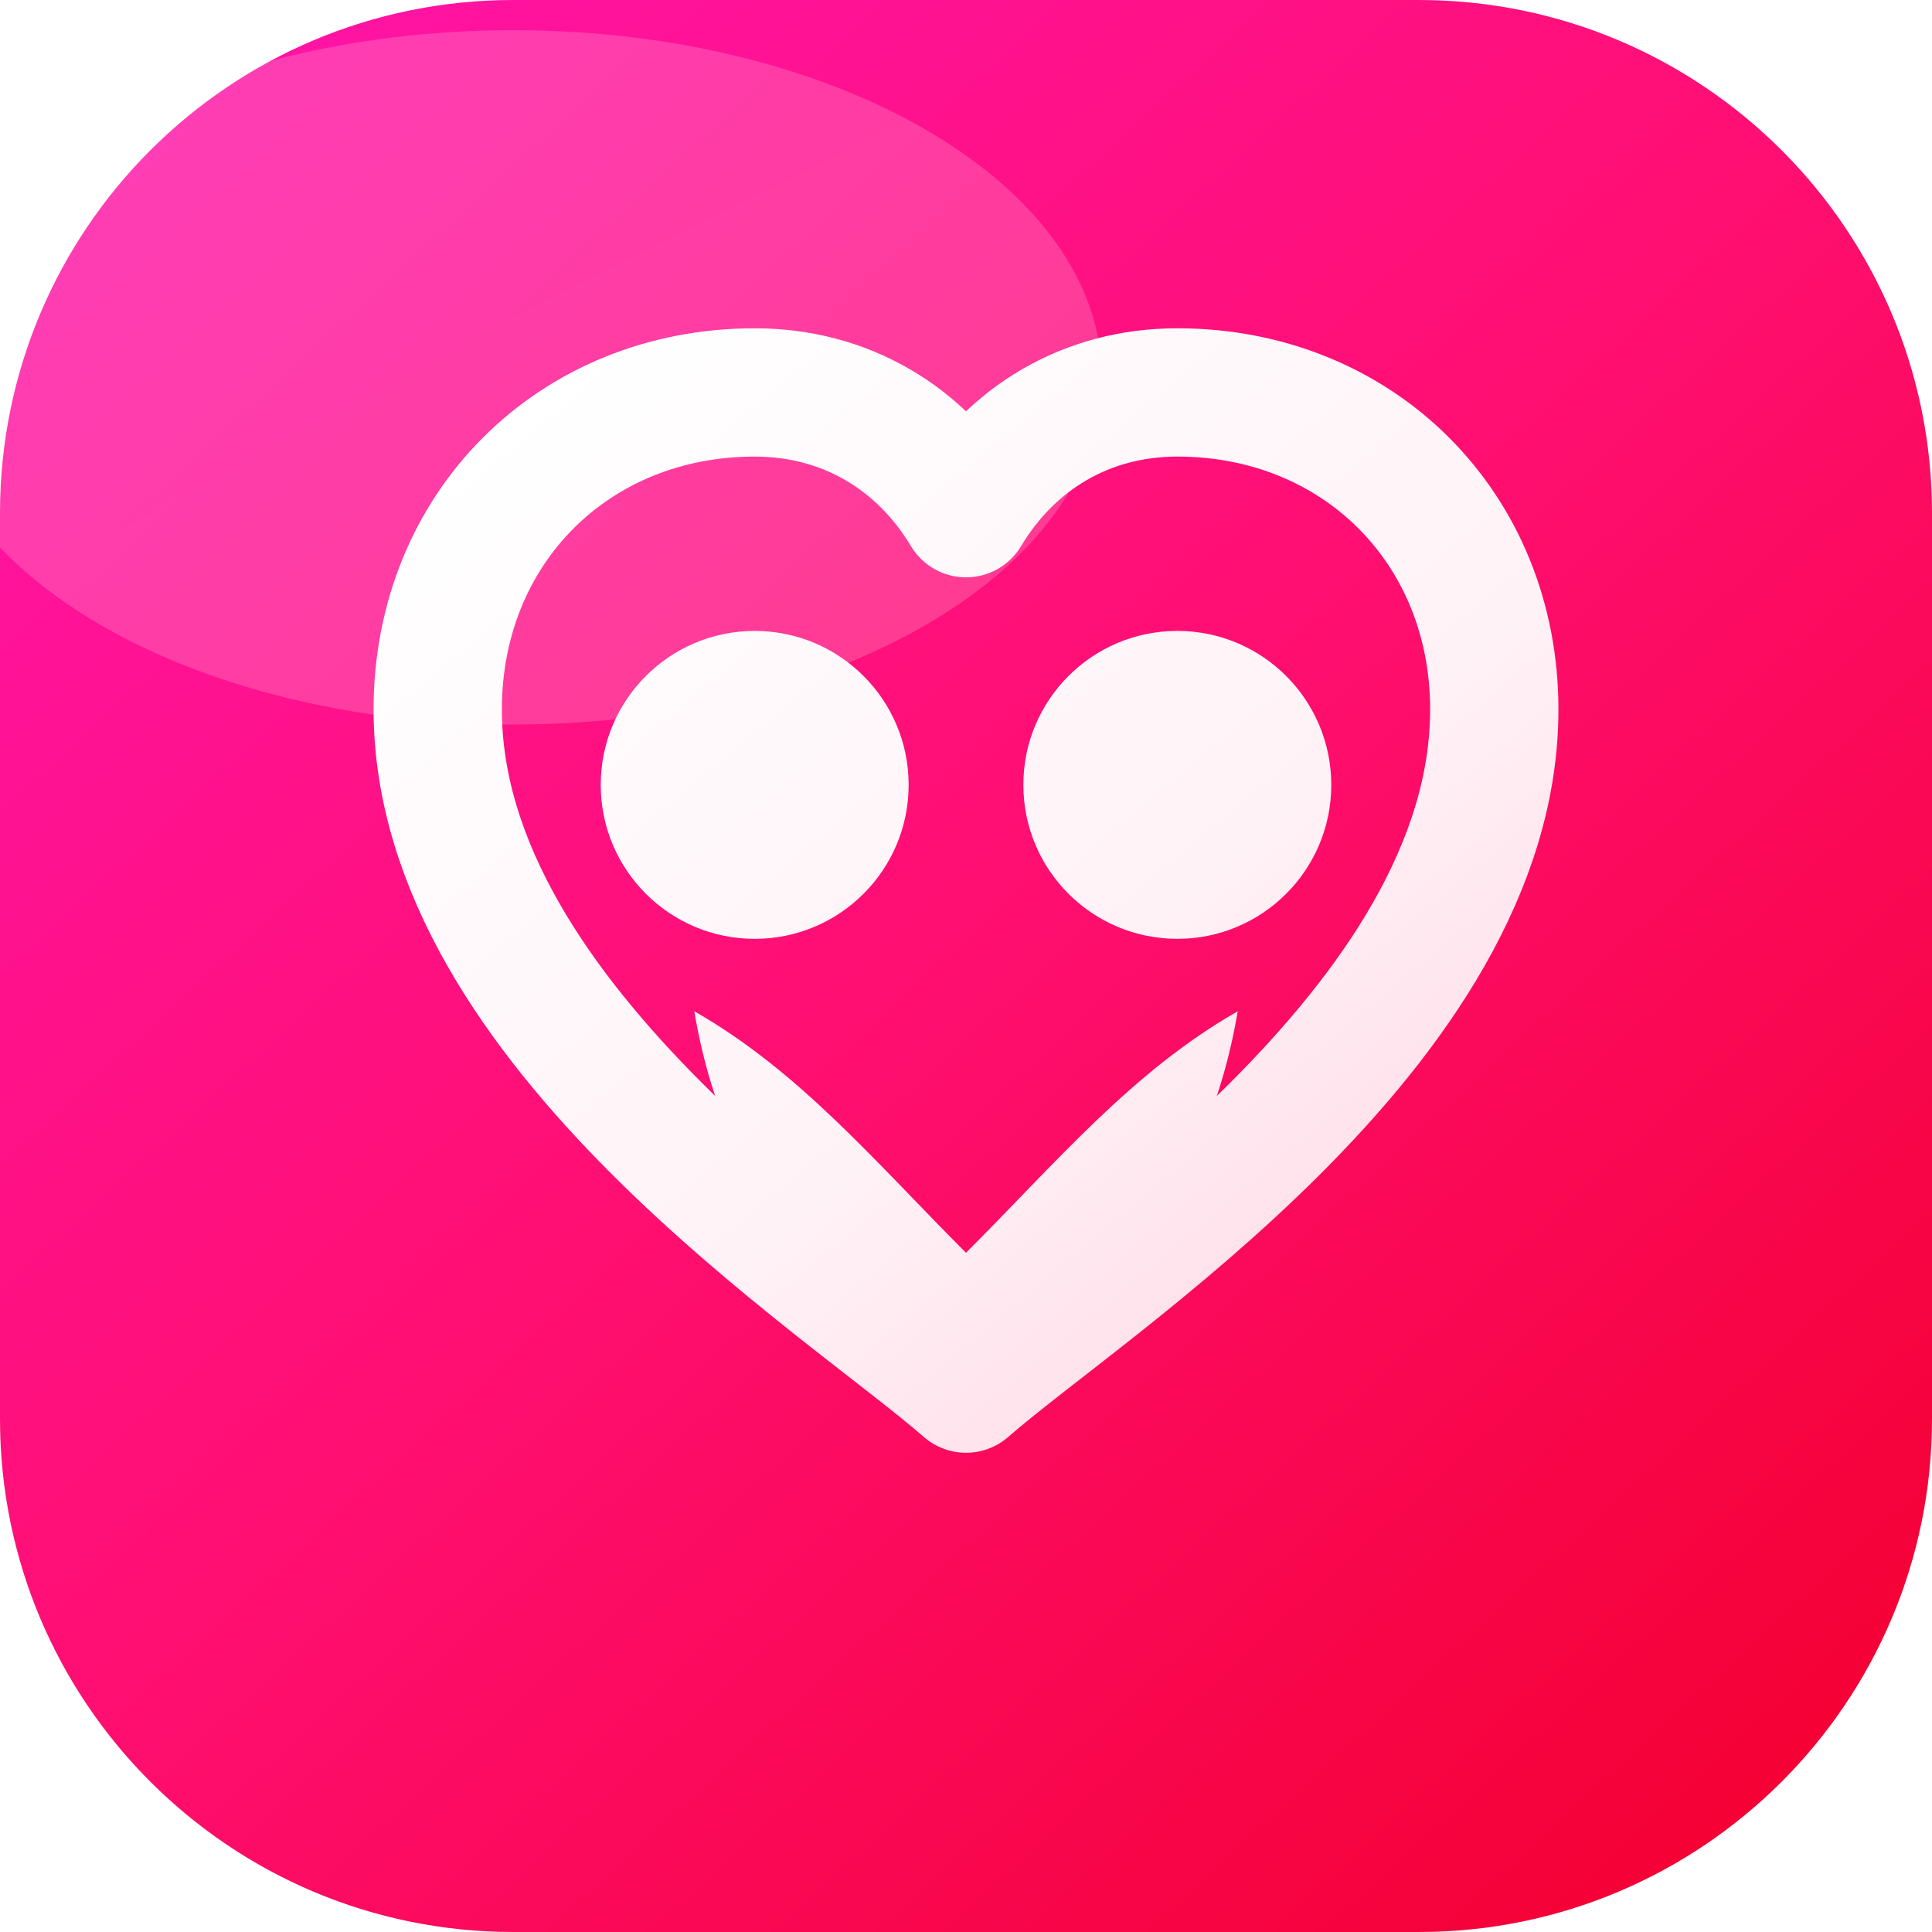
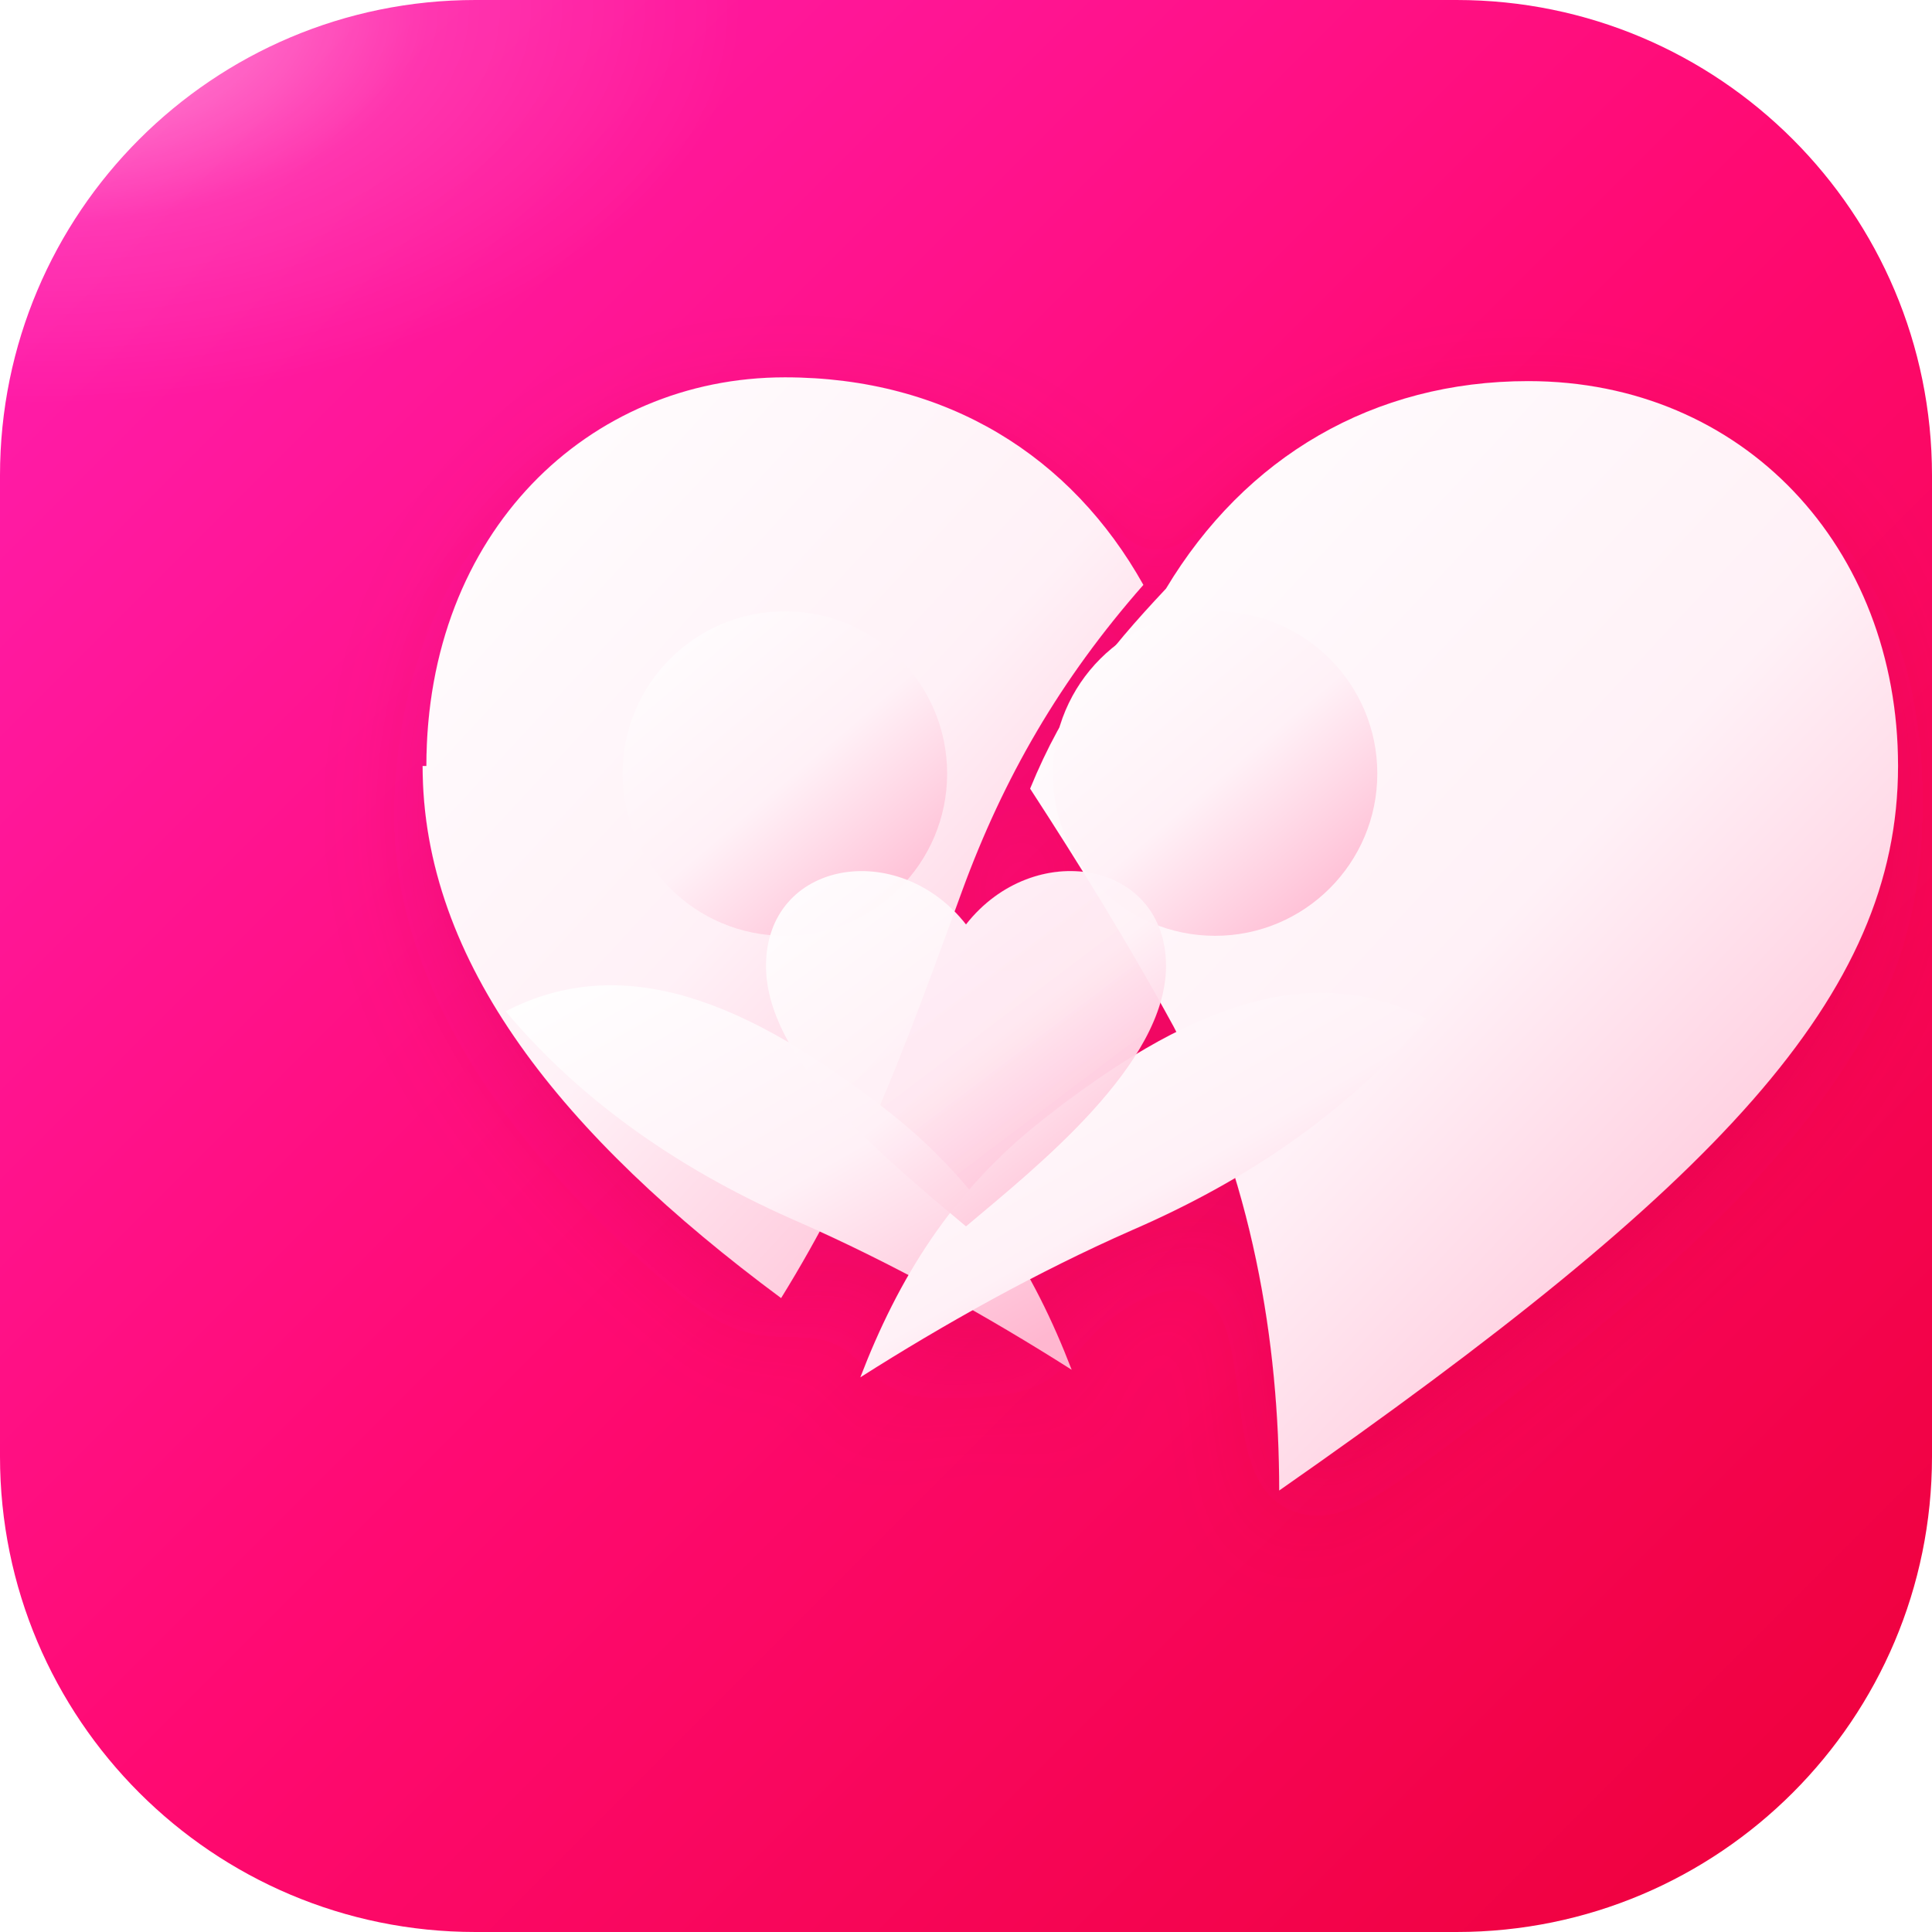
- <svg xmlns="http://www.w3.org/2000/svg" viewBox="0 0 128 128" role="img" aria-label="Uganda Dating">
+ <svg xmlns="http://www.w3.org/2000/svg" viewBox="0 0 512 512">
  <defs>
-     <linearGradient id="bg" x1="8" y1="4" x2="118" y2="124" gradientUnits="userSpaceOnUse">
-       <stop offset="0" stop-color="#ff14a8" />
-       <stop offset=".48" stop-color="#ff0f72" />
-       <stop offset="1" stop-color="#f40032" />
+     <linearGradient id="bg" x1="0" y1="0" x2="1" y2="1">
+       <stop stop-color="#ff20b5" />
+       <stop offset=".5" stop-color="#ff0a72" />
+       <stop offset="1" stop-color="#ed0037" />
    </linearGradient>
-     <linearGradient id="heart" x1="34" y1="27" x2="96" y2="101" gradientUnits="userSpaceOnUse">
-       <stop offset="0" stop-color="#ffffff" />
-       <stop offset=".55" stop-color="#fff2f7" />
-       <stop offset="1" stop-color="#ffd1e0" />
+     <radialGradient id="shine" cx=".18" cy=".12" r=".5">
+       <stop stop-color="#fff" stop-opacity=".58" />
+       <stop offset=".55" stop-color="#fff" stop-opacity=".12" />
+       <stop offset="1" stop-color="#fff" stop-opacity="0" />
+     </radialGradient>
+     <linearGradient id="pearl" x1="0" y1="0" x2=".85" y2="1">
+       <stop stop-color="#fff" />
+       <stop offset=".55" stop-color="#fff1f7" />
+       <stop offset="1" stop-color="#ffb7d0" />
    </linearGradient>
-     <radialGradient id="shine" cx="0" cy="0" r="1" gradientTransform="translate(35 22) rotate(45) scale(62 42)">
-       <stop offset="0" stop-color="#ffffff" stop-opacity=".55" />
-       <stop offset="1" stop-color="#ffffff" stop-opacity="0" />
-     </radialGradient>
+     <filter id="shadow" x="-20%" y="-20%" width="140%" height="150%">
+       <feDropShadow dx="0" dy="10" stdDeviation="13" flood-color="#b9003d" flood-opacity=".18" />
+     </filter>
  </defs>
-   <rect width="128" height="128" rx="34" fill="url(#bg)" />
-   <ellipse cx="34" cy="25" rx="39" ry="23" fill="url(#shine)" />
-   <path d="M64 92C56 85 29 68 29 47c0-12 9-21 21-21 6 0 11 3 14 8 3-5 8-8 14-8 12 0 21 9 21 21 0 21-27 38-35 45z" fill="none" stroke="url(#heart)" stroke-width="8.5" stroke-linecap="round" stroke-linejoin="round" />
-   <circle cx="50" cy="52" r="10.2" fill="url(#heart)" />
-   <circle cx="78" cy="52" r="10.2" fill="url(#heart)" />
-   <path d="M46 67c7 4 12 10 18 16 6-6 11-12 18-16-2 12-9 20-18 26-9-6-16-14-18-26z" fill="url(#heart)" />
+   <rect width="512" height="512" rx="126" fill="url(#bg)" />
+   <ellipse cx="130" cy="82" rx="185" ry="105" fill="url(#shine)" />
+   <g filter="url(#shadow)">
+     <path d="M113 203c0-62 43-103 95-103 43 0 76 21 95 55-22 25-37 51-48 81-16 44-27 74-48 108-58-43-95-89-95-141z" fill="url(#pearl)" />
+     <path d="M309 156c21-35 55-55 96-55 57 0 98 44 98 102 0 61-48 111-164 192 0-39-7-83-28-123-12-22-25-43-38-63 9-22 20-36 36-53z" fill="url(#pearl)" />
+     <circle cx="208" cy="205" r="43" fill="url(#pearl)" />
+     <circle cx="322" cy="205" r="43" fill="url(#pearl)" />
+     <path d="M134 268c31-16 64-3 102 27 24 19 38 42 48 68-22-14-47-28-72-39-30-13-57-31-78-56z" fill="url(#pearl)" />
+     <path d="M378 270c-31-16-64-3-102 27-24 19-38 42-48 68 22-14 47-28 72-39 30-13 57-31 78-56z" fill="url(#pearl)" />
+     <path d="M256 245c-18-23-53-17-53 11 0 26 34 53 53 69 19-16 53-43 53-69 0-28-35-34-53-11z" fill="url(#pearl)" opacity=".96" />
+   </g>
</svg>
